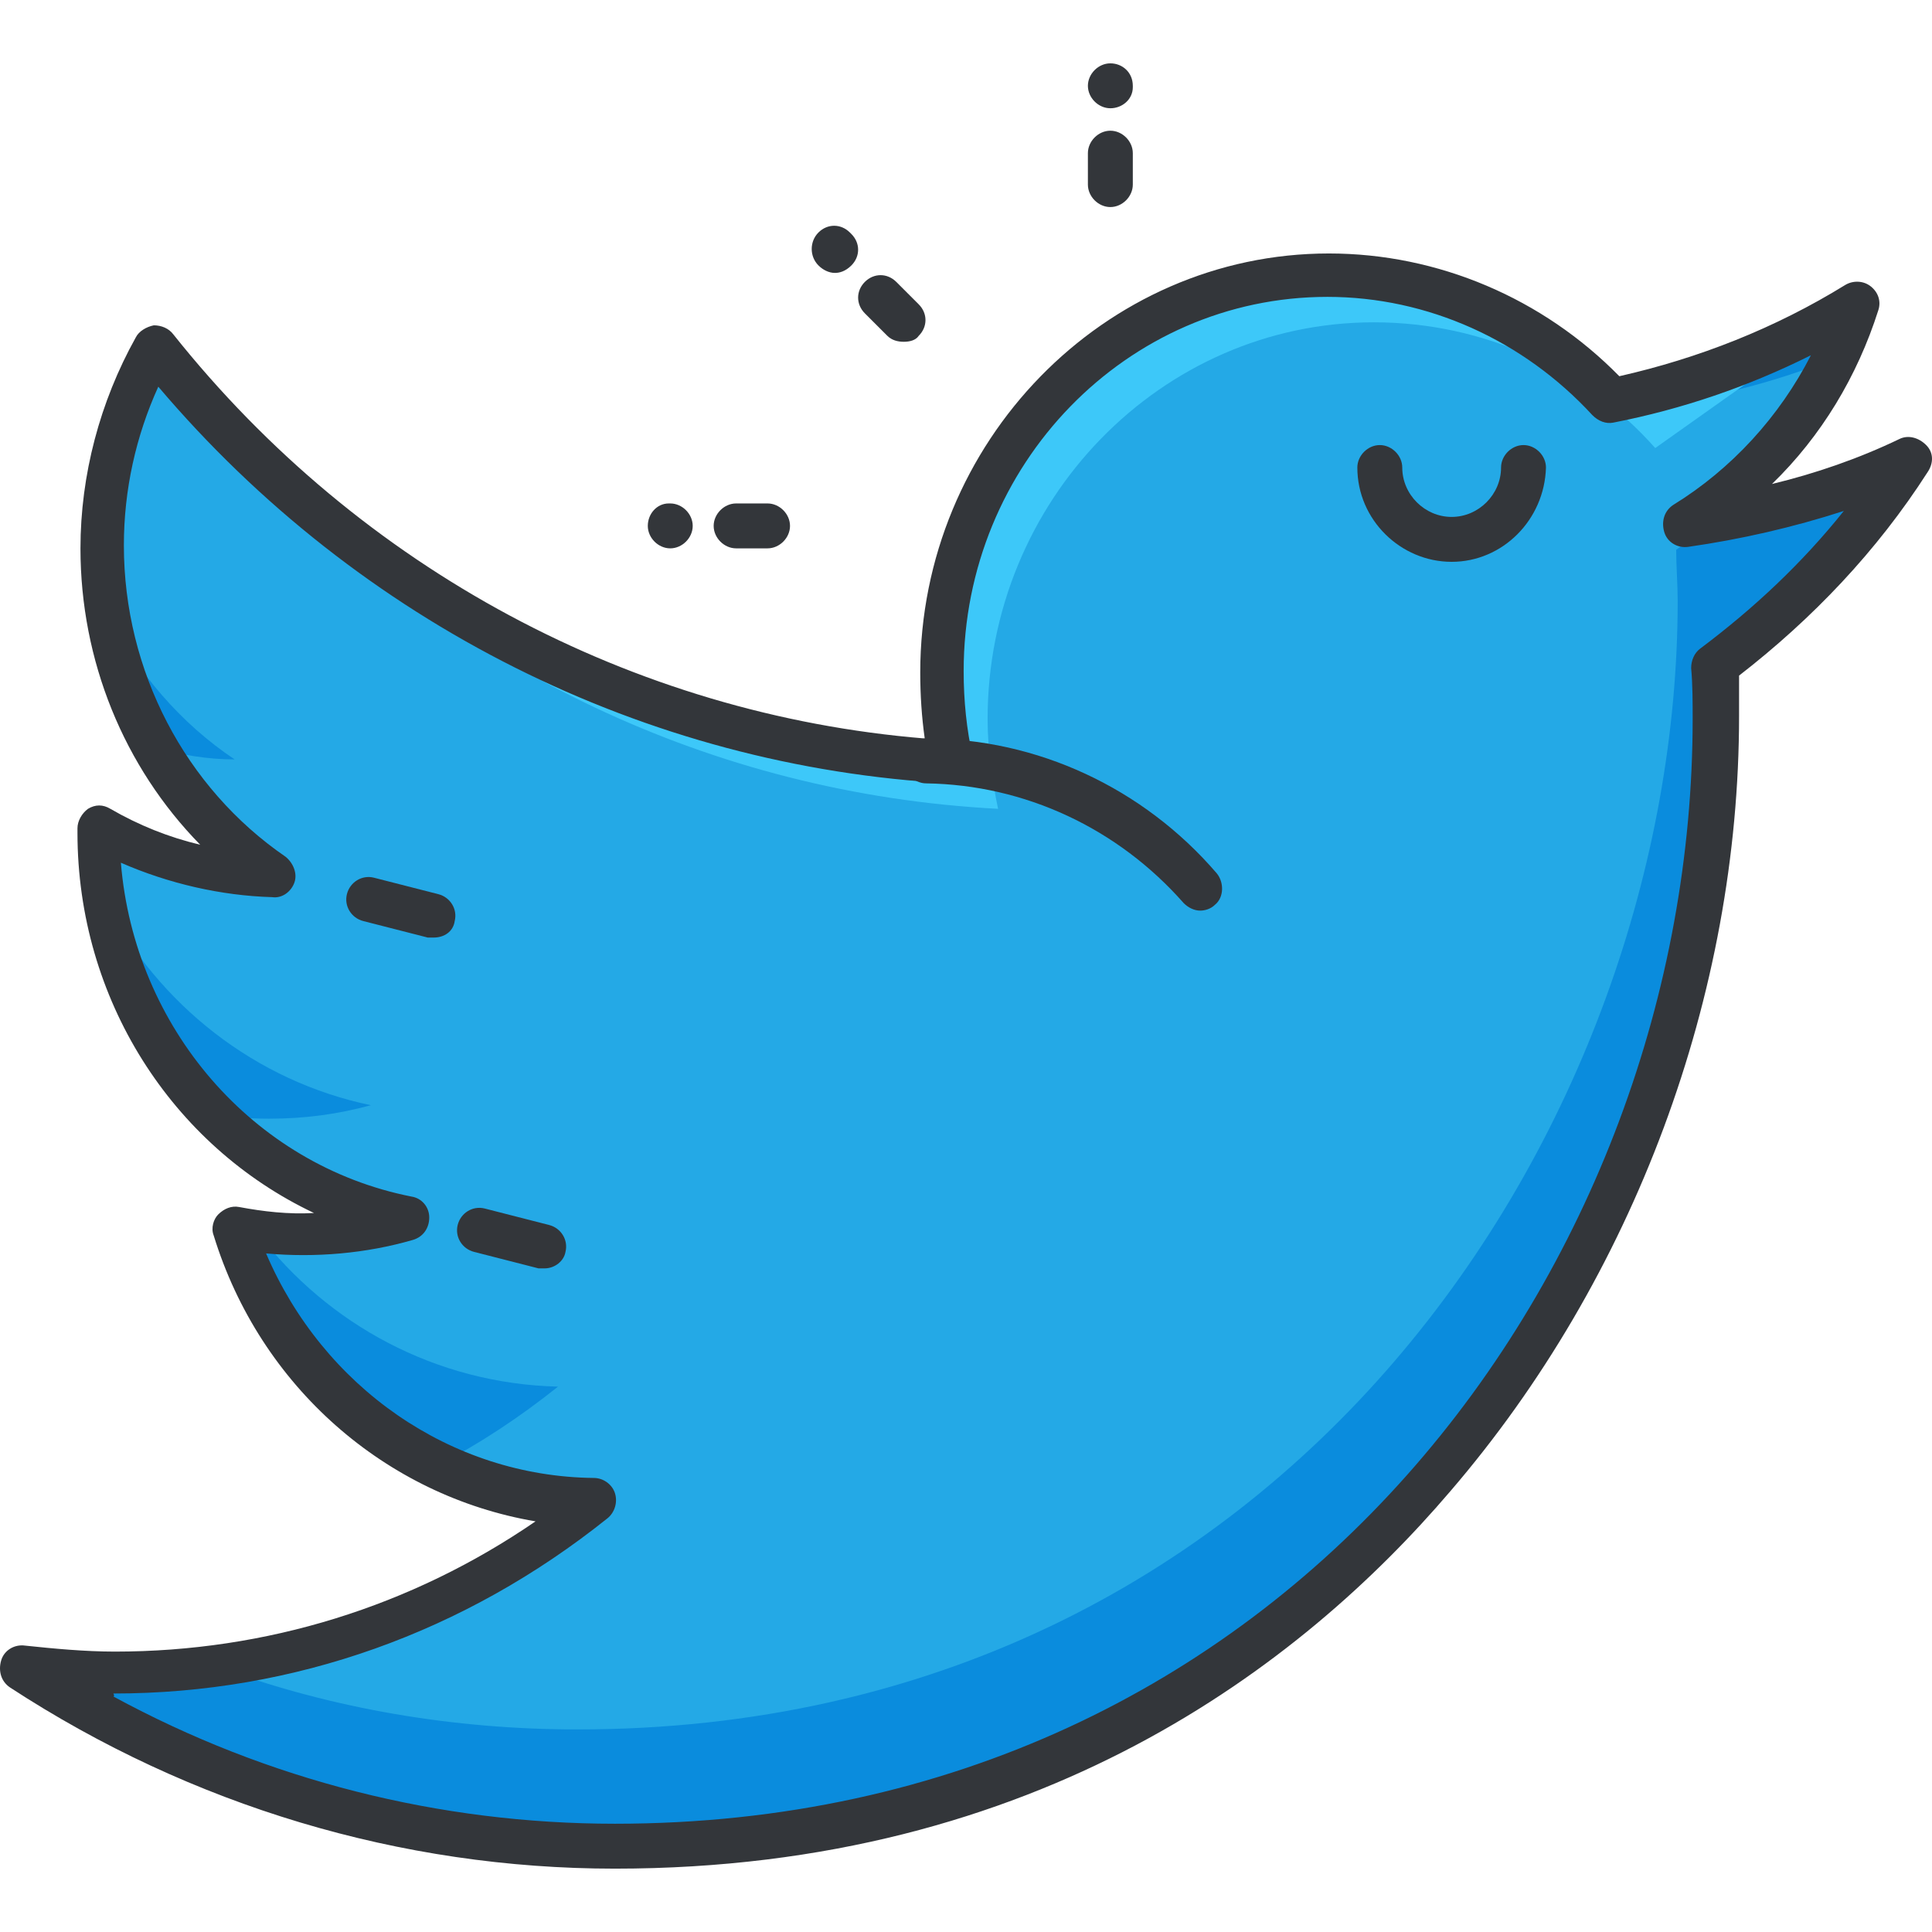
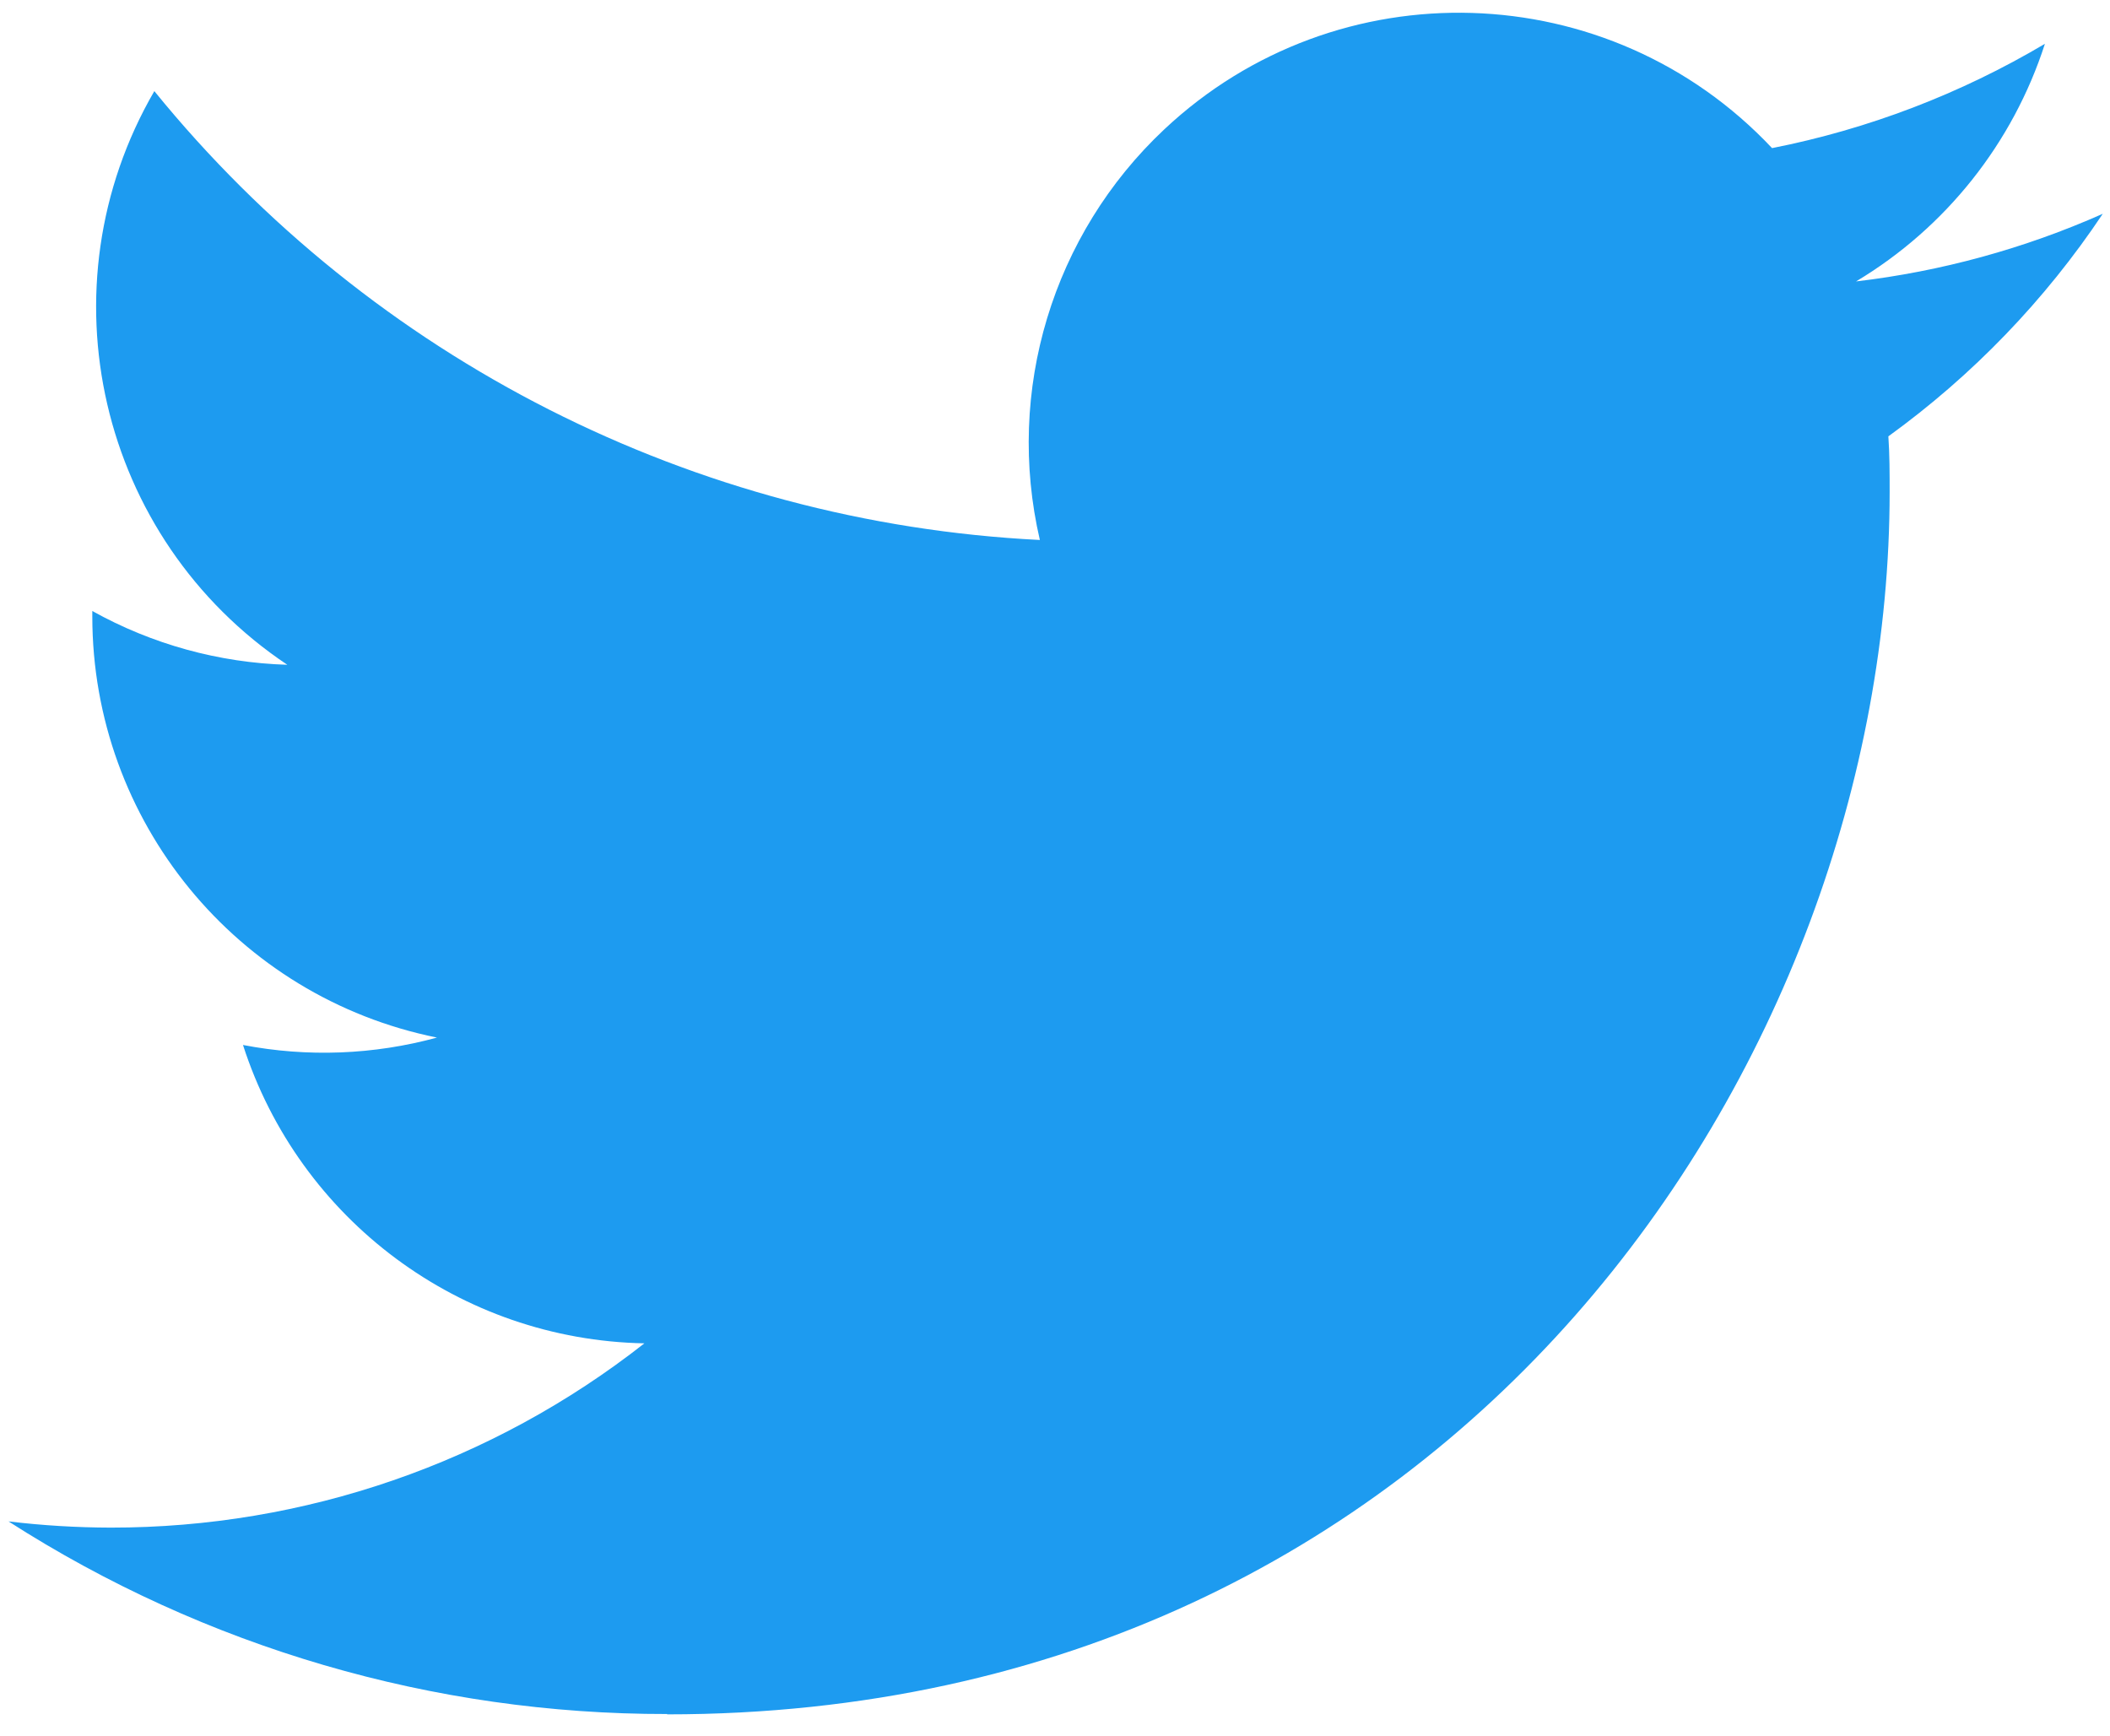
- <svg xmlns="http://www.w3.org/2000/svg" version="1.1" id="Capa_1" x="0px" y="0px" viewBox="0 0 472.006 472.006" style="enable-background:new 0 0 472.006 472.006;" xml:space="preserve">
-   <path style="fill:#24A9E6;" d="M453.395,74.723c-18.286,10.971-38.4,19.017-59.977,23.406c-17.189-18.651-41.691-30.72-69.12-30.72  c-52.297,0-94.354,43.52-94.354,96.914c0,7.68,0.731,14.994,2.56,21.943c-78.629-4.023-148.114-42.423-194.56-101.303  c-8.046,14.263-12.8,31.086-12.8,48.64c0,33.646,16.823,63.269,42.057,80.457c-15.36-0.366-29.989-4.754-42.789-12.069v1.097  c0,46.811,32.549,85.943,75.703,95.086c-8.046,2.194-16.457,3.291-24.869,3.291c-6.217,0-12.069-0.731-17.92-1.829  c12.069,38.4,46.811,66.56,88.137,67.291c-32.183,25.966-73.143,41.326-117.394,41.326c-7.68,0-14.994-0.366-22.674-1.463  c41.691,27.429,91.429,43.52,144.823,43.52c173.714,0,268.8-147.383,268.8-275.749c0-4.023,0-8.411-0.366-12.434  c18.286-13.531,34.377-30.72,47.177-50.103c-16.823,7.68-35.109,12.8-54.126,15.36C431.452,116.414,446.447,97.397,453.395,74.723z" />
-   <g>
-     <path style="fill:#0A8CDD;" d="M57.327,185.534c-13.166-8.777-23.771-21.211-31.086-35.474   c1.829,11.703,5.851,22.674,11.703,32.549C44.161,184.437,50.744,185.534,57.327,185.534z" />
-     <path style="fill:#0A8CDD;" d="M402.195,99.226c16.091-1.829,31.451-5.851,46.08-11.703c1.829-4.023,3.657-8.411,5.12-12.8   c-13.531,8.046-28.16,14.629-43.52,19.383C407.315,95.934,404.755,97.763,402.195,99.226z" />
-     <path style="fill:#0A8CDD;" d="M465.83,113.123c-14.994,6.949-31.086,11.703-47.909,14.263c-2.926,2.194-5.486,4.754-8.411,6.949   c0,4.023,0.366,8.411,0.366,12.434c0,128-95.086,275.749-268.8,275.749c-30.354,0-59.977-5.12-87.04-14.994   c-8.411,1.097-16.823,1.829-25.6,1.829c-7.68,0-14.994-0.366-22.674-1.463c41.691,27.429,91.429,43.52,144.823,43.52   c173.714,0,268.8-147.383,268.8-275.749c0-4.023,0-8.411-0.366-12.434C437.304,149.329,453.395,132.506,465.83,113.123z" />
-     <path style="fill:#0A8CDD;" d="M51.841,272.209c4.389,0.731,9.143,1.097,13.897,1.097c8.777,0,16.823-1.097,24.869-3.291   c-28.16-5.851-51.931-24.503-65.097-50.103C28.801,240.026,37.944,258.311,51.841,272.209z" />
-     <path style="fill:#0A8CDD;" d="M63.178,301.466c-2.194-0.366-4.023-0.731-5.851-1.097c8.046,25.6,25.966,46.446,49.371,57.783   c10.606-5.486,20.48-12.069,29.623-19.383C106.332,338.037,80.001,323.409,63.178,301.466z" />
+ <svg xmlns="http://www.w3.org/2000/svg" version="1.1" id="Logo" x="0px" y="0px" viewBox="0 0 248 204" style="enable-background:new 0 0 248 204;" xml:space="preserve">
+   <style type="text/css">
+ 	.st0{fill:#1D9BF0;}
+ </style>
+   <g id="Logo_1_">
+     <path id="white_background" class="st0" d="M221.95,51.29c0.15,2.17,0.15,4.34,0.15,6.53c0,66.73-50.8,143.69-143.69,143.69v-0.04   C50.97,201.51,24.1,193.65,1,178.83c3.99,0.48,8,0.72,12.02,0.73c22.74,0.02,44.83-7.61,62.72-21.66   c-21.61-0.41-40.56-14.5-47.18-35.07c7.57,1.46,15.37,1.16,22.8-0.87C27.8,117.2,10.85,96.5,10.85,72.46c0-0.22,0-0.43,0-0.64   c7.02,3.91,14.88,6.08,22.92,6.32C11.58,63.31,4.74,33.79,18.14,10.71c25.64,31.55,63.47,50.73,104.08,52.76   c-4.07-17.54,1.49-35.92,14.61-48.25c20.34-19.12,52.33-18.14,71.45,2.19c11.31-2.23,22.15-6.38,32.07-12.26   c-3.77,11.69-11.66,21.62-22.2,27.93c10.01-1.18,19.79-3.86,29-7.95C240.37,35.29,231.83,44.14,221.95,51.29z" />
  </g>
-   <path style="fill:#3DC8F9;" d="M453.395,74.723c-18.286,10.971-38.4,19.017-59.977,23.406c-17.189-18.651-41.691-30.72-69.12-30.72  c-52.297,0-94.354,43.52-94.354,96.914c0,7.68,0.731,14.994,2.56,21.943c-64.731-3.291-123.246-29.989-167.863-72.046  c46.08,48.64,108.983,79.726,179.2,83.383c-1.463-6.949-2.56-14.629-2.56-21.943c0-53.394,42.423-96.914,94.354-96.914  c27.063,0,51.931,11.703,68.754,30.72" />
-   <g>
-     <path style="fill:#33363A;" d="M150.218,456.529c-52.297,0-103.497-15.36-147.749-44.251c-2.194-1.463-2.926-4.023-2.194-6.583   c0.731-2.56,3.291-4.023,5.851-3.657c6.949,0.731,14.629,1.463,21.943,1.463c36.937,0,72.411-10.971,102.766-31.817   c-36.571-6.217-67.291-32.914-78.629-69.851c-0.731-1.829,0-4.023,1.097-5.12c1.463-1.463,3.291-2.194,5.12-1.829   c5.851,1.097,12.069,1.829,18.286,1.463c-34.743-16.457-57.783-52.297-57.783-92.891v-1.097c0-1.829,1.097-3.657,2.56-4.754   c1.829-1.097,3.657-1.097,5.486,0c6.949,4.023,14.263,6.949,21.943,8.777c-18.651-19.017-29.257-44.983-29.257-72.411   c0-17.92,4.754-35.84,13.531-51.566c0.731-1.463,2.56-2.56,4.389-2.926c1.829,0,3.657,0.731,4.754,2.194   c45.714,57.417,112.274,92.891,183.589,98.743c-0.731-5.12-1.097-10.606-1.097-16.091c0-56.32,44.983-102.4,99.84-102.4   c26.697,0,52.297,10.971,70.949,29.989c19.383-4.389,38.034-11.703,55.223-22.309c1.829-1.097,4.389-1.097,6.217,0.366   c1.829,1.463,2.56,3.657,1.829,5.851c-5.12,16.091-13.897,30.72-25.966,42.423c10.606-2.56,21.211-6.217,31.086-10.971   c2.194-1.097,4.754-0.366,6.583,1.463c1.829,1.829,1.829,4.389,0.366,6.583c-12.434,19.383-28.16,35.84-46.08,49.737   c0,3.291,0,6.583,0,9.874c0,68.023-25.6,137.143-70.583,189.44C318.081,406.792,253.715,456.529,150.218,456.529z M27.704,414.471   c37.669,20.48,79.726,31.086,122.514,31.086c164.937,0,263.314-137.143,263.314-269.897c0-4.023,0-8.411-0.366-12.434   c0-1.829,0.731-3.657,2.194-4.754c13.166-9.874,24.869-20.846,35.109-33.646c-12.434,4.023-25.234,6.949-38.034,8.777   c-2.56,0.366-5.12-1.097-5.851-3.657s0-5.12,2.194-6.583c14.263-8.777,25.966-21.577,33.646-36.571   c-15.36,7.68-31.451,13.166-48.274,16.457c-1.829,0.366-3.657-0.366-5.12-1.829c-16.823-18.286-40.229-28.891-64.731-28.891   c-49.006,0-88.869,40.96-88.869,91.429c0,7.314,0.731,14.263,2.194,20.846c0.366,1.829,0,3.291-1.097,4.754   s-2.926,2.194-4.389,1.829c-74.606-4.023-144.457-39.131-193.463-96.914c-5.486,12.069-8.411,25.234-8.411,38.766   c0,30.72,14.994,59.246,39.497,76.069c1.829,1.463,2.926,4.023,2.194,6.217c-0.731,2.194-2.926,4.023-5.486,3.657   c-12.434-0.366-25.234-3.291-36.937-8.411c3.291,40.229,32.183,73.874,70.949,81.554c2.56,0.366,4.389,2.56,4.389,5.12   s-1.463,4.754-4.023,5.486c-11.337,3.291-23.771,4.389-35.84,3.291c13.897,32.549,44.983,54.491,80.091,54.857   c2.194,0,4.389,1.463,5.12,3.657s0,4.754-1.829,6.217c-34.743,27.794-76.434,42.789-120.686,42.789   C28.07,414.471,27.704,414.471,27.704,414.471z" />
-     <path style="fill:#33363A;" d="M293.212,222.471c-1.463,0-2.926-0.731-4.023-1.829c-16.091-18.286-38.766-28.891-62.903-29.257   c-2.926,0-5.486-2.56-5.486-5.486s2.56-5.486,5.486-5.486c27.063,0,53.029,12.069,70.949,32.914   c1.829,2.194,1.829,5.851-0.366,7.68C295.772,222.106,294.31,222.471,293.212,222.471z" />
-     <path style="fill:#33363A;" d="M220.801,83.5c-1.463,0-2.926-0.366-4.023-1.463l-5.486-5.486c-2.194-2.194-2.194-5.486,0-7.68   s5.486-2.194,7.68,0l5.486,5.486c2.194,2.194,2.194,5.486,0,7.68C223.727,83.134,222.264,83.5,220.801,83.5z" />
-     <path style="fill:#33363A;" d="M203.978,66.677c-1.463,0-2.926-0.731-4.023-1.829c-2.194-2.194-2.194-5.851,0-8.046   c2.194-2.194,5.486-2.194,7.68,0l0.366,0.367c2.194,2.194,2.194,5.486,0,7.68C206.538,66.311,205.075,66.677,203.978,66.677z" />
-     <path style="fill:#33363A;" d="M187.521,133.969h-7.68c-2.926,0-5.486-2.56-5.486-5.486c0-2.926,2.56-5.486,5.486-5.486h7.68   c2.926,0,5.486,2.56,5.486,5.486C193.007,131.409,190.447,133.969,187.521,133.969z" />
-     <path style="fill:#33363A;" d="M163.75,133.969c-2.926,0-5.486-2.56-5.486-5.486c0-2.926,2.194-5.486,5.12-5.486h0.366l0,0   c2.926,0,5.486,2.56,5.486,5.486C169.235,131.409,166.675,133.969,163.75,133.969L163.75,133.969z" />
-     <path style="fill:#33363A;" d="M271.27,50.586c-2.926,0-5.486-2.56-5.486-5.486v-7.68c0-2.926,2.56-5.486,5.486-5.486   s5.486,2.56,5.486,5.486v7.68C276.755,48.026,274.195,50.586,271.27,50.586z" />
-     <path style="fill:#33363A;" d="M271.27,26.449c-2.926,0-5.486-2.56-5.486-5.486s2.56-5.486,5.486-5.486s5.486,2.194,5.486,5.486   v0.366C276.755,24.254,274.195,26.449,271.27,26.449z" />
-     <path style="fill:#33363A;" d="M354.652,137.26c-12.434,0-23.04-10.24-23.04-23.04c0-2.926,2.56-5.486,5.486-5.486   s5.486,2.56,5.486,5.486c0,6.583,5.486,12.069,12.069,12.069s12.069-5.486,12.069-12.069c0-2.926,2.56-5.486,5.486-5.486   s5.486,2.56,5.486,5.486C377.327,127.02,367.087,137.26,354.652,137.26z" />
-     <path style="fill:#33363A;" d="M105.967,229.054c-0.366,0-0.731,0-1.463,0l-15.726-4.023c-2.926-0.731-4.754-3.657-4.023-6.583   c0.731-2.926,3.657-4.754,6.583-4.023l15.726,4.023c2.926,0.731,4.754,3.657,4.023,6.583   C110.721,227.592,108.527,229.054,105.967,229.054z" />
-     <path style="fill:#33363A;" d="M133.03,309.877c-0.366,0-0.731,0-1.463,0l-15.726-4.023c-2.926-0.731-4.754-3.657-4.023-6.583   c0.731-2.926,3.657-4.754,6.583-4.023l15.726,4.023c2.926,0.731,4.754,3.657,4.023,6.583   C137.784,308.049,135.59,309.877,133.03,309.877z" />
-   </g>
-   <g>
- </g>
-   <g>
- </g>
-   <g>
- </g>
-   <g>
- </g>
-   <g>
- </g>
-   <g>
- </g>
-   <g>
- </g>
-   <g>
- </g>
-   <g>
- </g>
-   <g>
- </g>
-   <g>
- </g>
-   <g>
- </g>
-   <g>
- </g>
-   <g>
- </g>
-   <g>
- </g>
</svg>
